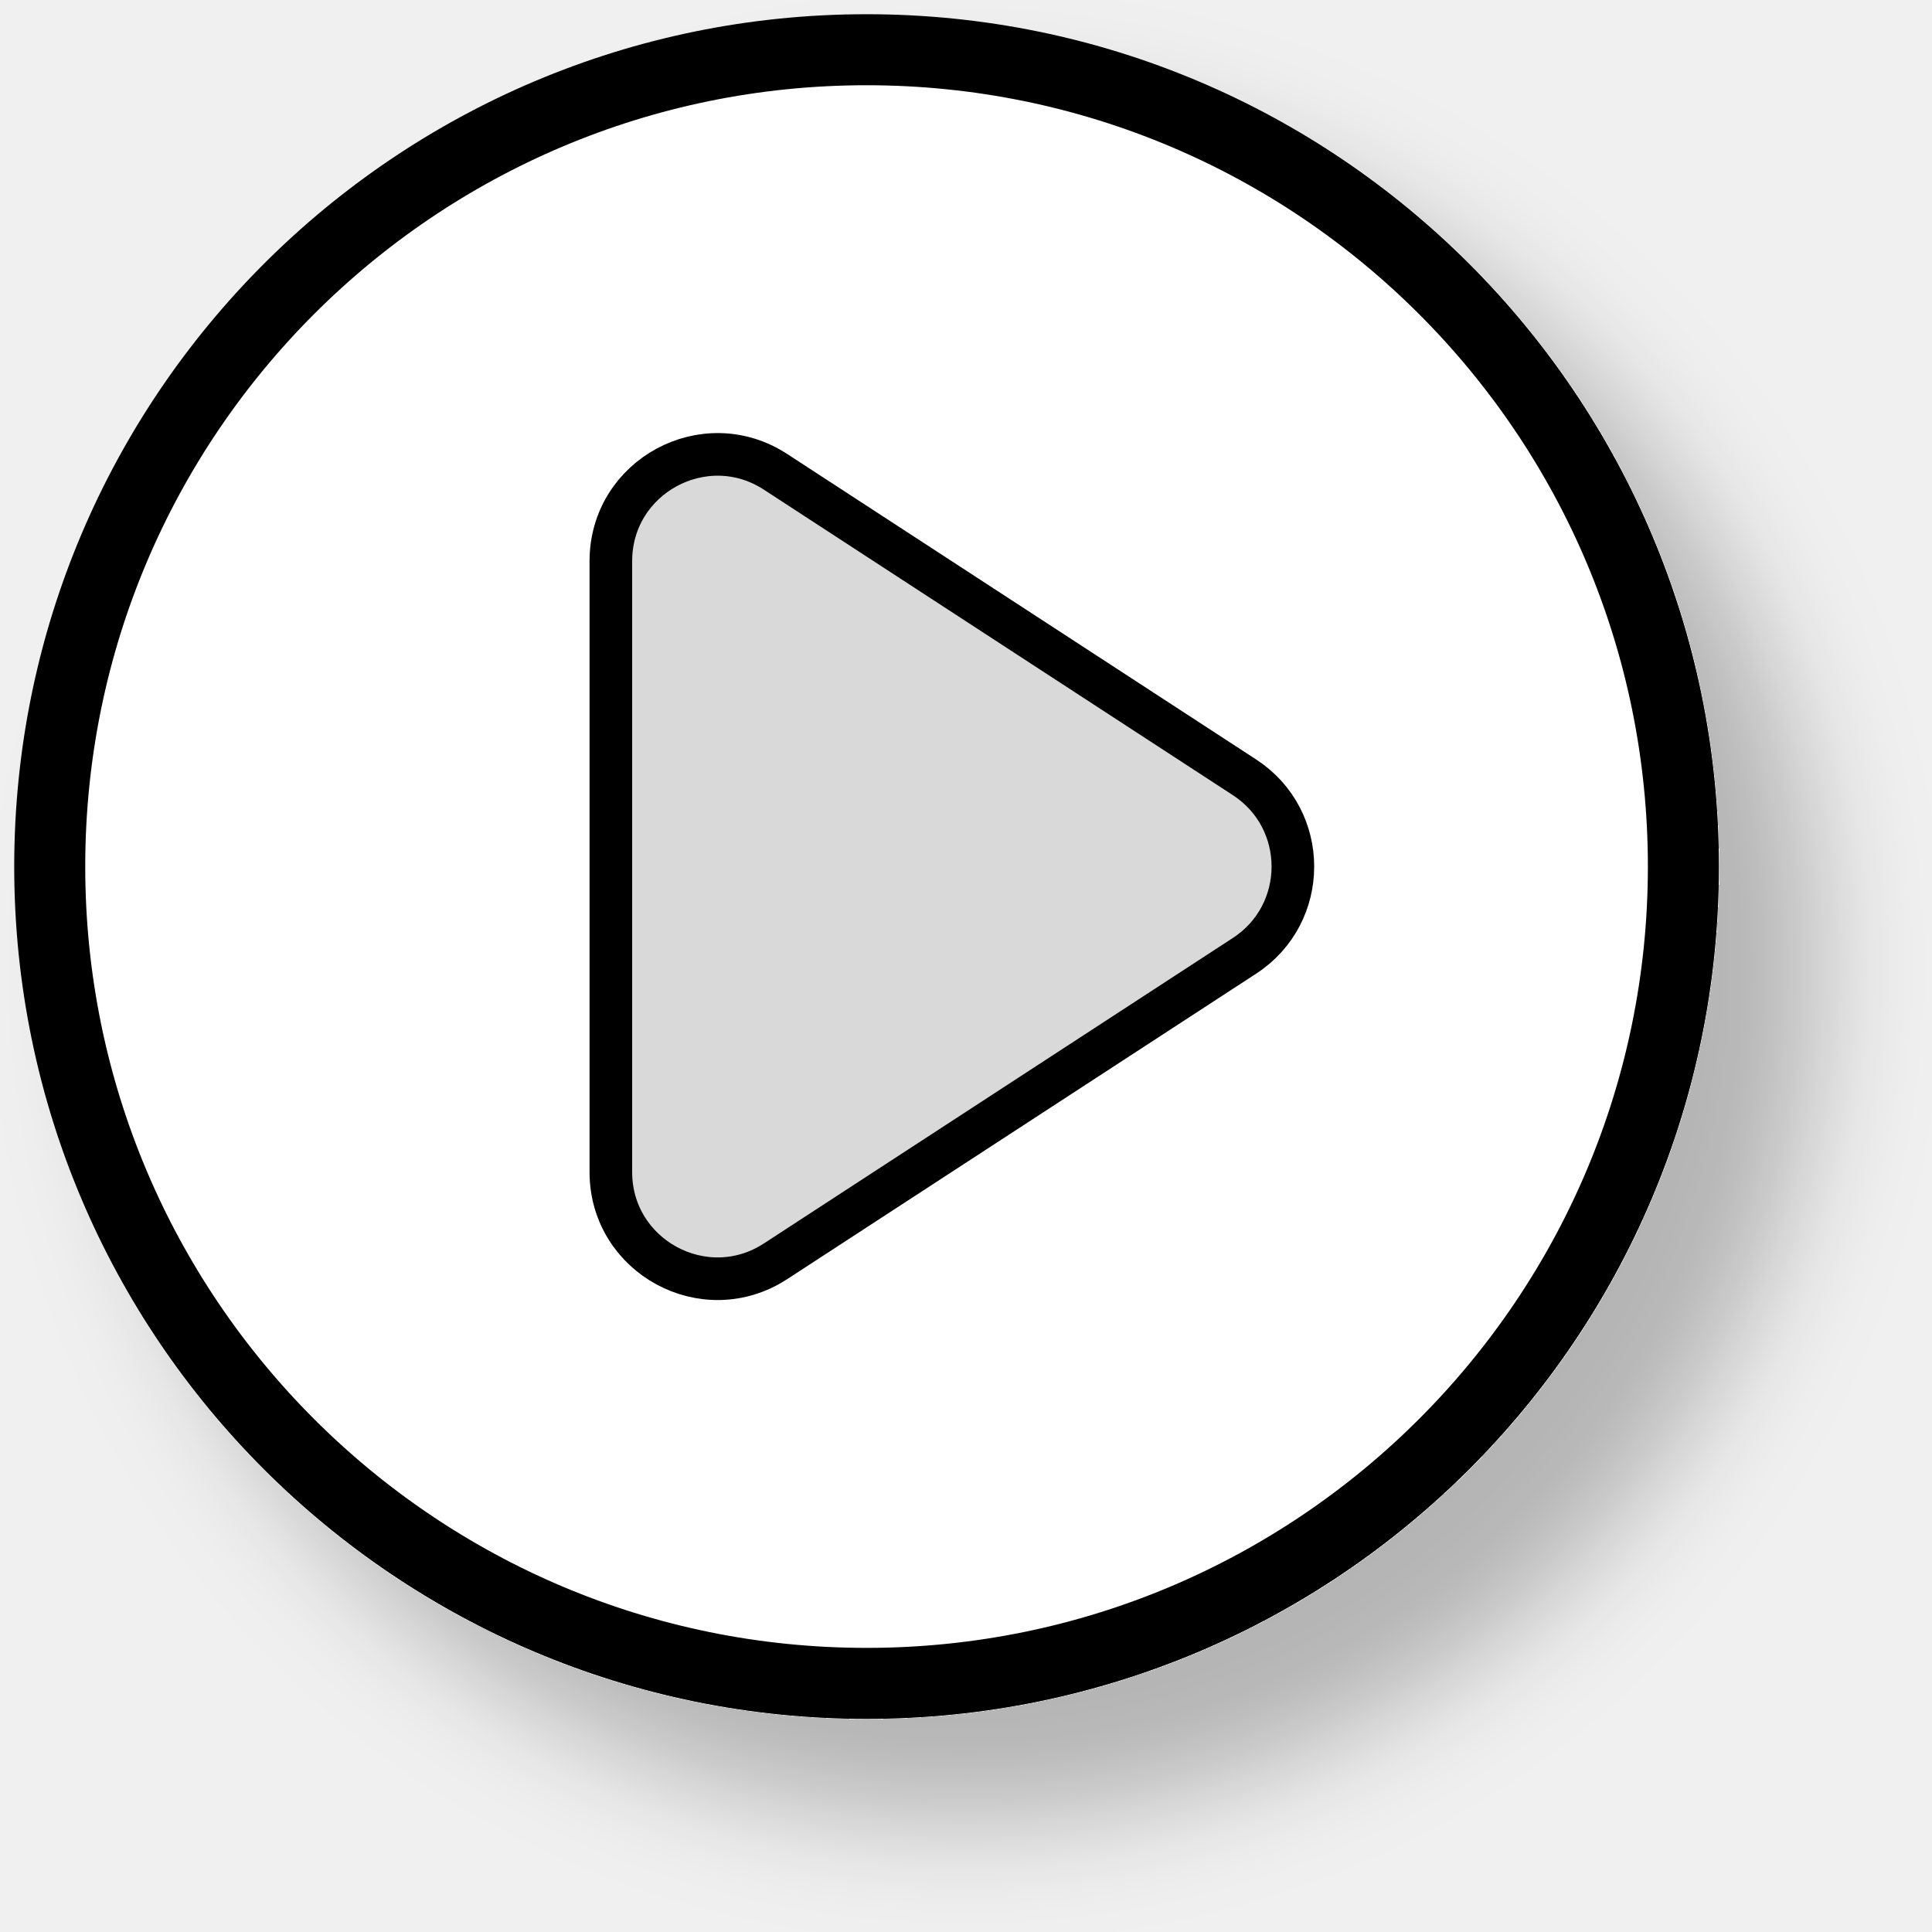
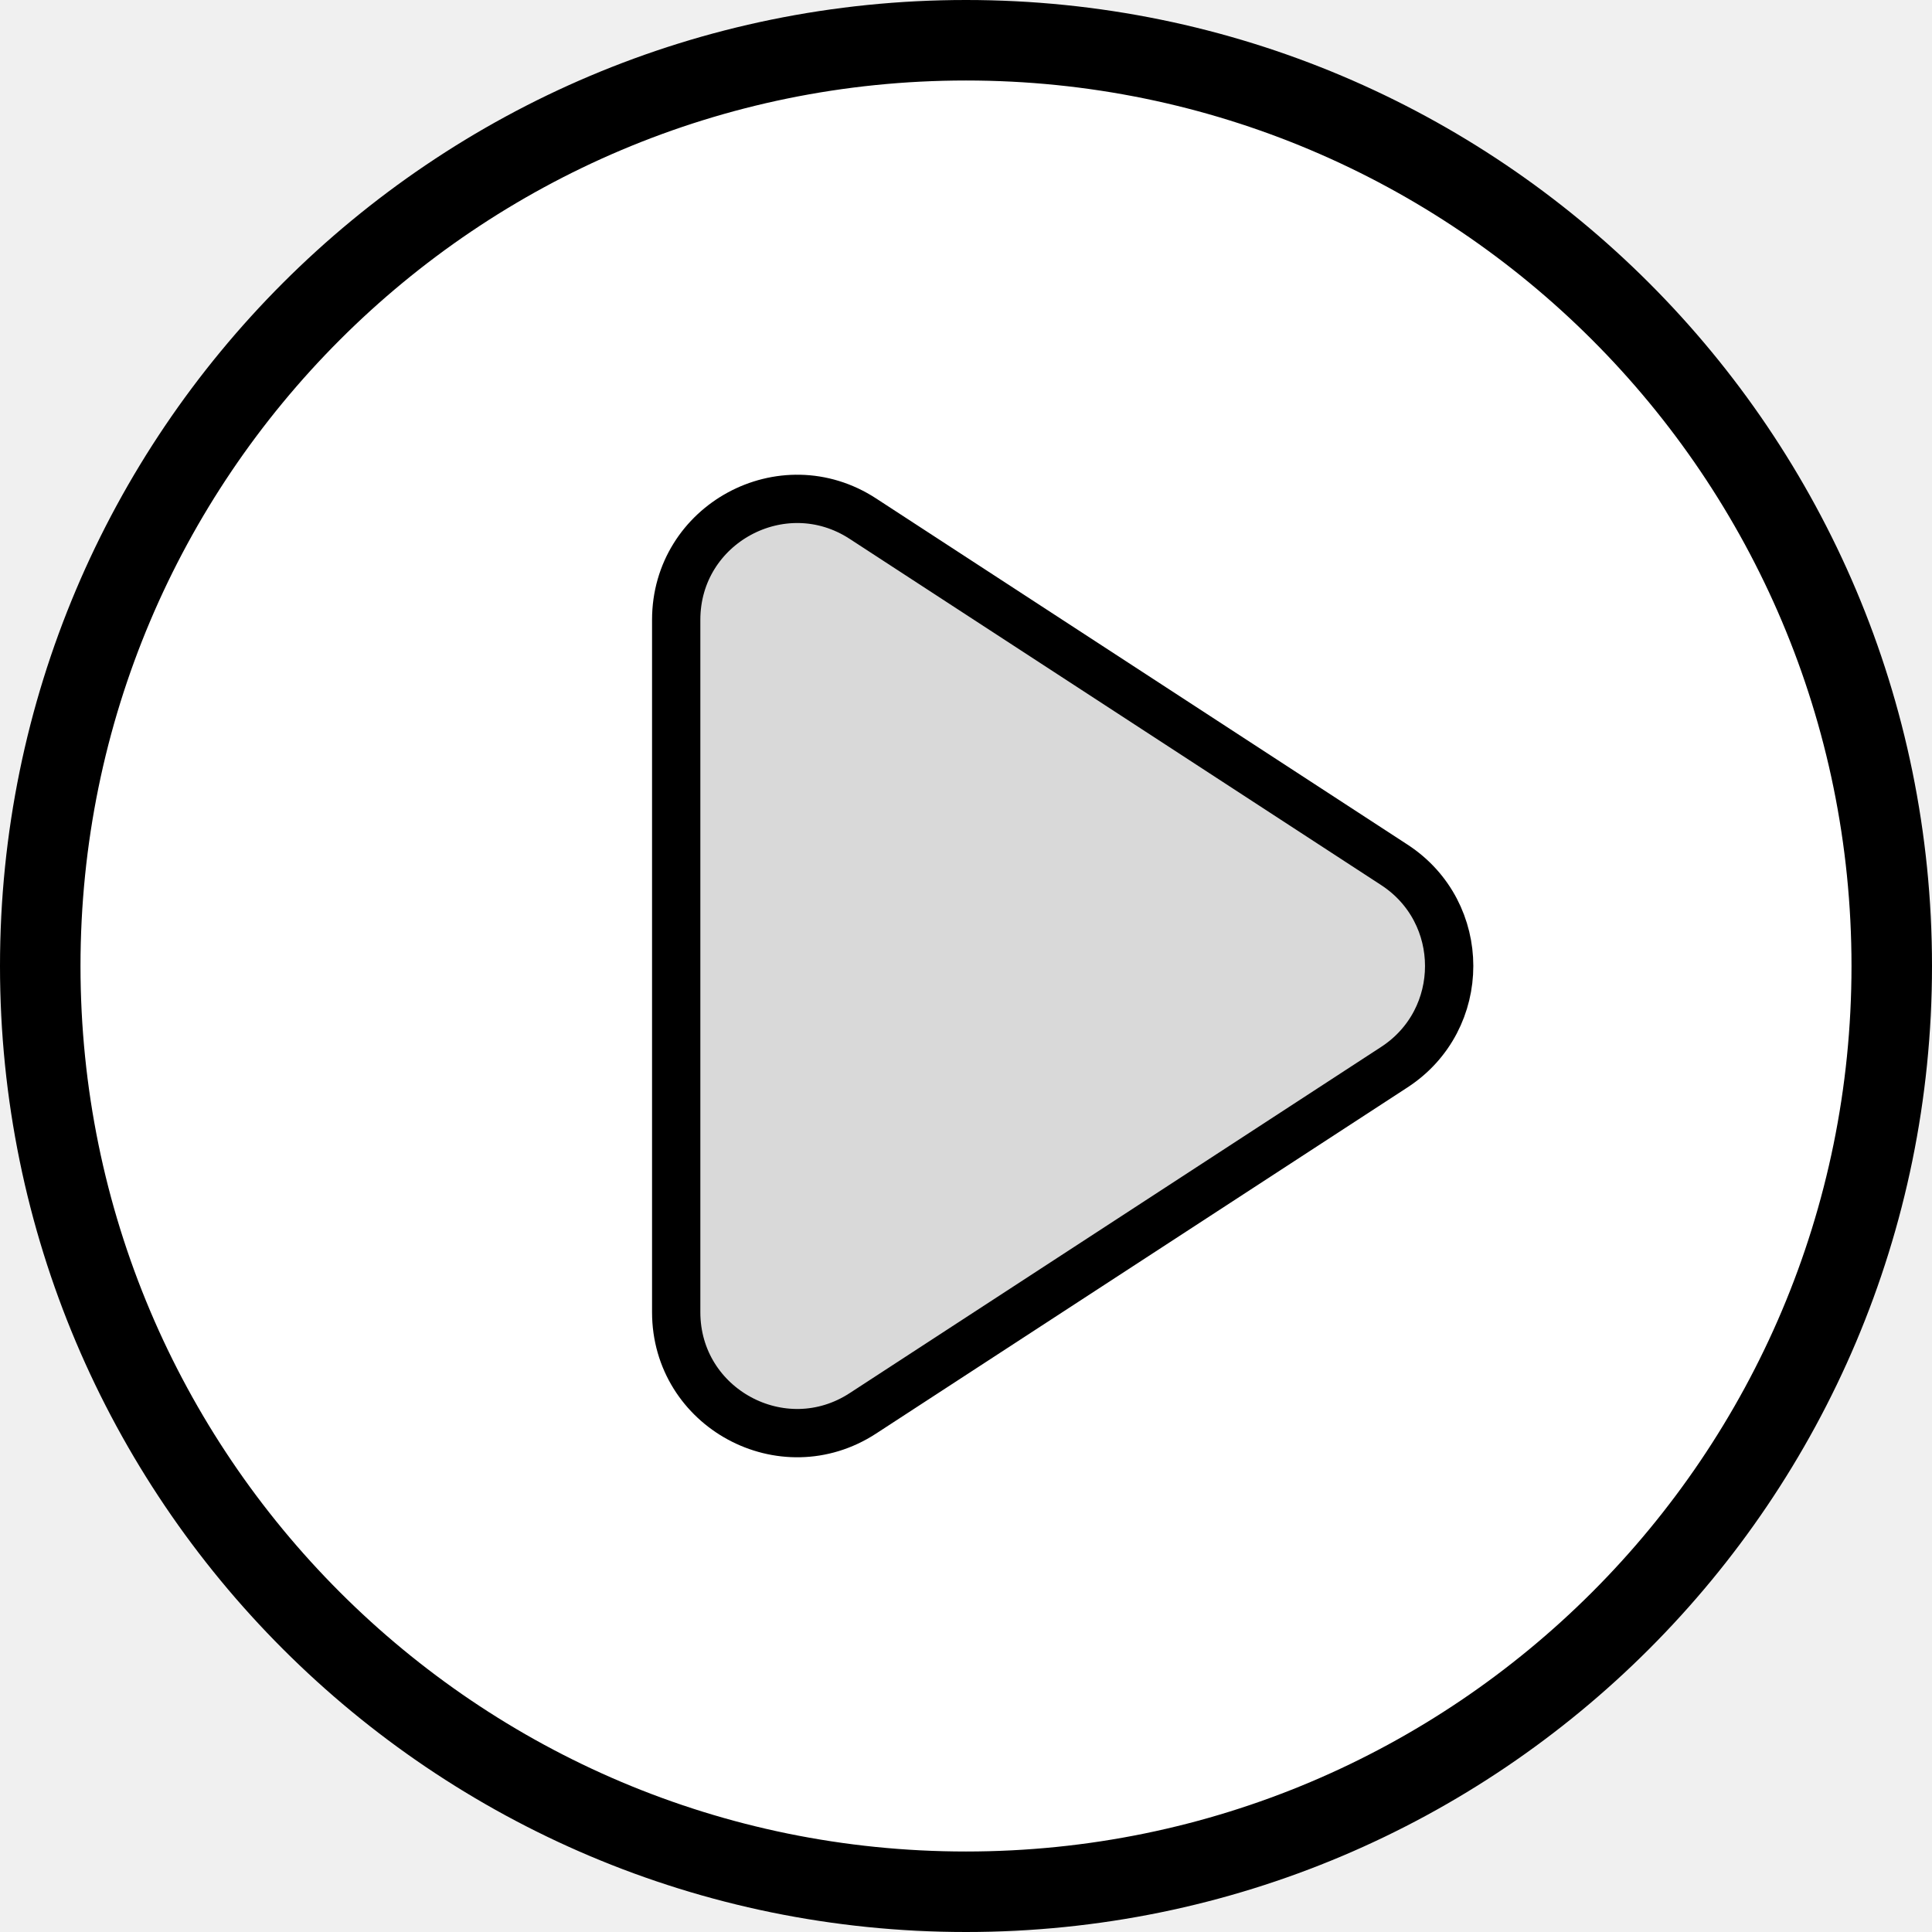
- <svg xmlns="http://www.w3.org/2000/svg" width="136" height="136" viewBox="0 0 136 136" fill="none">
-   <g filter="url(#filter0_d_600_283)">
-     <circle cx="61" cy="61" r="60" fill="white" />
-     <circle cx="61" cy="61" r="57.5" stroke="black" stroke-width="5" />
-   </g>
-   <path d="M87.603 54.716C92.146 57.674 92.146 64.326 87.603 67.284L54.594 88.786C49.605 92.036 43 88.456 43 82.502L43 39.498C43 33.544 49.605 29.964 54.594 33.214L87.603 54.716Z" fill="#D9D9D9" stroke="black" stroke-width="3" />
-   <defs>
-     <filter id="filter0_d_600_283" x="0" y="0" width="136" height="136" filterUnits="userSpaceOnUse" color-interpolation-filters="sRGB">
-       <feFlood flood-opacity="0" result="BackgroundImageFix" />
-       <feColorMatrix in="SourceAlpha" type="matrix" values="0 0 0 0 0 0 0 0 0 0 0 0 0 0 0 0 0 0 127 0" result="hardAlpha" />
-       <feOffset dx="7" dy="7" />
-       <feGaussianBlur stdDeviation="4" />
-       <feComposite in2="hardAlpha" operator="out" />
-       <feColorMatrix type="matrix" values="0 0 0 0 0 0 0 0 0 0 0 0 0 0 0 0 0 0 0.25 0" />
-       <feBlend mode="normal" in2="BackgroundImageFix" result="effect1_dropShadow_600_283" />
-       <feBlend mode="normal" in="SourceGraphic" in2="effect1_dropShadow_600_283" result="shape" />
-     </filter>
-   </defs>
+ <svg xmlns="http://www.w3.org/2000/svg" width="120" height="120" viewBox="0 0 120 120" fill="none">
+   <circle cx="60" cy="60" r="57.5" fill="white" stroke="black" stroke-width="5" />
+   <path d="M86.603 53.716C91.146 56.674 91.146 63.326 86.603 66.284L53.594 87.786C48.605 91.036 42 87.456 42 81.502L42 38.498C42 32.544 48.605 28.964 53.594 32.214L86.603 53.716Z" fill="#D9D9D9" stroke="black" stroke-width="3" />
</svg>
